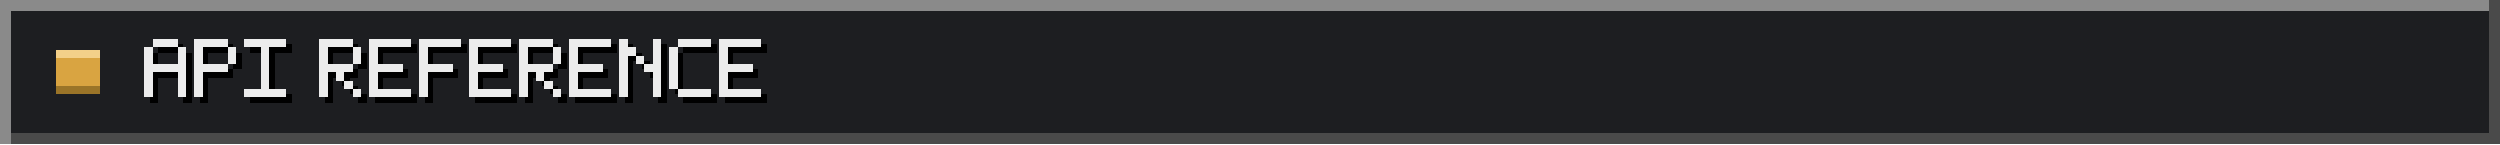
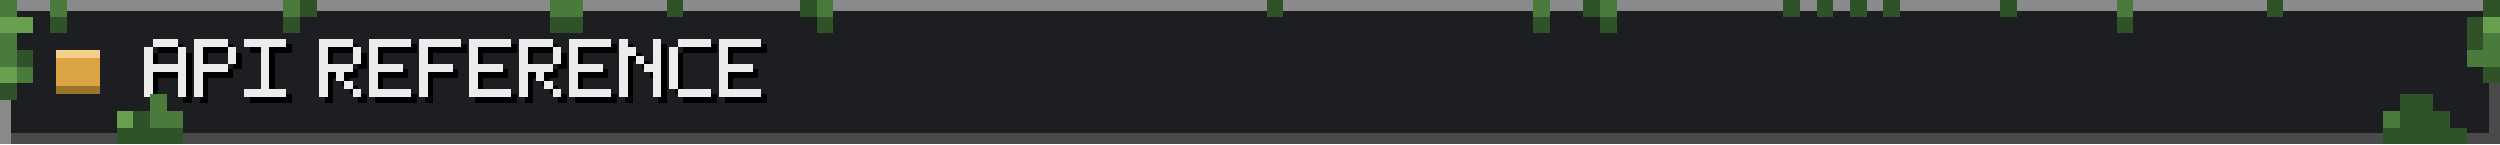
<svg xmlns="http://www.w3.org/2000/svg" width="900" height="52" viewBox="0 0 900 52" shape-rendering="crispEdges" role="img" aria-label="API Reference">
  <style />
  <rect width="900" height="52" fill="#1d1e21" />
  <rect width="900" height="4" fill="#8a8a8a" />
  <rect y="48" width="900" height="4" fill="#4a4a4a" />
  <rect width="4" height="52" fill="#8a8a8a" />
  <rect x="896" width="4" height="52" fill="#4a4a4a" />
  <rect x="20" y="18" width="16" height="16" fill="#d9a441" />
  <rect x="20" y="18" width="16" height="3" fill="#f3d089" />
  <rect x="20" y="31" width="16" height="3" fill="#9a7428" />
  <path fill="#000000" d="M57 16h9v3h-9zM54 19h3v3h-3zM66 19h3v3h-3zM54 22h3v3h-3zM66 22h3v3h-3zM54 25h15v3h-15zM54 28h3v3h-3zM66 28h3v3h-3zM54 31h3v3h-3zM66 31h3v3h-3zM54 34h3v3h-3zM66 34h3v3h-3zM72 16h12v3h-12zM72 19h3v3h-3zM84 19h3v3h-3zM72 22h3v3h-3zM84 22h3v3h-3zM72 25h12v3h-12zM72 28h3v3h-3zM72 31h3v3h-3zM72 34h3v3h-3zM90 16h15v3h-15zM96 19h3v3h-3zM96 22h3v3h-3zM96 25h3v3h-3zM96 28h3v3h-3zM96 31h3v3h-3zM90 34h15v3h-15zM117 16h12v3h-12zM117 19h3v3h-3zM129 19h3v3h-3zM117 22h3v3h-3zM129 22h3v3h-3zM117 25h12v3h-12zM117 28h3v3h-3zM123 28h3v3h-3zM117 31h3v3h-3zM126 31h3v3h-3zM117 34h3v3h-3zM129 34h3v3h-3zM135 16h15v3h-15zM135 19h3v3h-3zM135 22h3v3h-3zM135 25h12v3h-12zM135 28h3v3h-3zM135 31h3v3h-3zM135 34h15v3h-15zM153 16h15v3h-15zM153 19h3v3h-3zM153 22h3v3h-3zM153 25h12v3h-12zM153 28h3v3h-3zM153 31h3v3h-3zM153 34h3v3h-3zM171 16h15v3h-15zM171 19h3v3h-3zM171 22h3v3h-3zM171 25h12v3h-12zM171 28h3v3h-3zM171 31h3v3h-3zM171 34h15v3h-15zM189 16h12v3h-12zM189 19h3v3h-3zM201 19h3v3h-3zM189 22h3v3h-3zM201 22h3v3h-3zM189 25h12v3h-12zM189 28h3v3h-3zM195 28h3v3h-3zM189 31h3v3h-3zM198 31h3v3h-3zM189 34h3v3h-3zM201 34h3v3h-3zM207 16h15v3h-15zM207 19h3v3h-3zM207 22h3v3h-3zM207 25h12v3h-12zM207 28h3v3h-3zM207 31h3v3h-3zM207 34h15v3h-15zM225 16h3v3h-3zM237 16h3v3h-3zM225 19h6v3h-6zM237 19h3v3h-3zM225 22h3v3h-3zM231 22h3v3h-3zM237 22h3v3h-3zM225 25h3v3h-3zM234 25h6v3h-6zM225 28h3v3h-3zM237 28h3v3h-3zM225 31h3v3h-3zM237 31h3v3h-3zM225 34h3v3h-3zM237 34h3v3h-3zM246 16h12v3h-12zM243 19h3v3h-3zM243 22h3v3h-3zM243 25h3v3h-3zM243 28h3v3h-3zM243 31h3v3h-3zM246 34h12v3h-12zM261 16h15v3h-15zM261 19h3v3h-3zM261 22h3v3h-3zM261 25h12v3h-12zM261 28h3v3h-3zM261 31h3v3h-3zM261 34h15v3h-15z" />
  <path fill="#ececec" d="M55 14h9v3h-9zM52 17h3v3h-3zM64 17h3v3h-3zM52 20h3v3h-3zM64 20h3v3h-3zM52 23h15v3h-15zM52 26h3v3h-3zM64 26h3v3h-3zM52 29h3v3h-3zM64 29h3v3h-3zM52 32h3v3h-3zM64 32h3v3h-3zM70 14h12v3h-12zM70 17h3v3h-3zM82 17h3v3h-3zM70 20h3v3h-3zM82 20h3v3h-3zM70 23h12v3h-12zM70 26h3v3h-3zM70 29h3v3h-3zM70 32h3v3h-3zM88 14h15v3h-15zM94 17h3v3h-3zM94 20h3v3h-3zM94 23h3v3h-3zM94 26h3v3h-3zM94 29h3v3h-3zM88 32h15v3h-15zM115 14h12v3h-12zM115 17h3v3h-3zM127 17h3v3h-3zM115 20h3v3h-3zM127 20h3v3h-3zM115 23h12v3h-12zM115 26h3v3h-3zM121 26h3v3h-3zM115 29h3v3h-3zM124 29h3v3h-3zM115 32h3v3h-3zM127 32h3v3h-3zM133 14h15v3h-15zM133 17h3v3h-3zM133 20h3v3h-3zM133 23h12v3h-12zM133 26h3v3h-3zM133 29h3v3h-3zM133 32h15v3h-15zM151 14h15v3h-15zM151 17h3v3h-3zM151 20h3v3h-3zM151 23h12v3h-12zM151 26h3v3h-3zM151 29h3v3h-3zM151 32h3v3h-3zM169 14h15v3h-15zM169 17h3v3h-3zM169 20h3v3h-3zM169 23h12v3h-12zM169 26h3v3h-3zM169 29h3v3h-3zM169 32h15v3h-15zM187 14h12v3h-12zM187 17h3v3h-3zM199 17h3v3h-3zM187 20h3v3h-3zM199 20h3v3h-3zM187 23h12v3h-12zM187 26h3v3h-3zM193 26h3v3h-3zM187 29h3v3h-3zM196 29h3v3h-3zM187 32h3v3h-3zM199 32h3v3h-3zM205 14h15v3h-15zM205 17h3v3h-3zM205 20h3v3h-3zM205 23h12v3h-12zM205 26h3v3h-3zM205 29h3v3h-3zM205 32h15v3h-15zM223 14h3v3h-3zM235 14h3v3h-3zM223 17h6v3h-6zM235 17h3v3h-3zM223 20h3v3h-3zM229 20h3v3h-3zM235 20h3v3h-3zM223 23h3v3h-3zM232 23h6v3h-6zM223 26h3v3h-3zM235 26h3v3h-3zM223 29h3v3h-3zM235 29h3v3h-3zM223 32h3v3h-3zM235 32h3v3h-3zM244 14h12v3h-12zM241 17h3v3h-3zM241 20h3v3h-3zM241 23h3v3h-3zM241 26h3v3h-3zM241 29h3v3h-3zM244 32h12v3h-12zM259 14h15v3h-15zM259 17h3v3h-3zM259 20h3v3h-3zM259 23h12v3h-12zM259 26h3v3h-3zM259 29h3v3h-3zM259 32h15v3h-15z" />
+   <g id="vines">
+     <rect x="0" y="0" width="6" height="6" fill="#4a7a3c" />
+     <rect x="18" y="0" width="6" height="6" fill="#4a7a3c" />
+     <rect x="102" y="0" width="6" height="6" fill="#4a7a3c" />
+     <rect x="108" y="0" width="6" height="6" fill="#2f5229" />
+     <rect x="198" y="0" width="6" height="6" fill="#4a7a3c" />
+     <rect x="204" y="0" width="6" height="6" fill="#4a7a3c" />
+     <rect x="240" y="0" width="6" height="6" fill="#2f5229" />
+     <rect x="288" y="0" width="6" height="6" fill="#2f5229" />
+     <rect x="294" y="0" width="6" height="6" fill="#4a7a3c" />
+     <rect x="456" y="0" width="6" height="6" fill="#2f5229" />
+     <rect x="552" y="0" width="6" height="6" fill="#4a7a3c" />
+     <rect x="570" y="0" width="6" height="6" fill="#2f5229" />
+     <rect x="576" y="0" width="6" height="6" fill="#4a7a3c" />
+     <rect x="642" y="0" width="6" height="6" fill="#2f5229" />
+     <rect x="654" y="0" width="6" height="6" fill="#2f5229" />
+     <rect x="666" y="0" width="6" height="6" fill="#2f5229" />
+     <rect x="678" y="0" width="6" height="6" fill="#2f5229" />
+     <rect x="720" y="0" width="6" height="6" fill="#2f5229" />
+     <rect x="762" y="0" width="6" height="6" fill="#4a7a3c" />
+     <rect x="816" y="0" width="6" height="6" fill="#2f5229" />
+     <rect x="894" y="0" width="6" height="6" fill="#2f5229" />
+     <rect x="0" y="6" width="6" height="6" fill="#69a04f" />
+     <rect x="6" y="6" width="6" height="6" fill="#69a04f" />
+     <rect x="18" y="6" width="6" height="6" fill="#2f5229" />
+     <rect x="102" y="6" width="6" height="6" fill="#2f5229" />
+     <rect x="198" y="6" width="6" height="6" fill="#2f5229" />
+     <rect x="204" y="6" width="6" height="6" fill="#2f5229" />
+     <rect x="294" y="6" width="6" height="6" fill="#2f5229" />
+     <rect x="552" y="6" width="6" height="6" fill="#2f5229" />
+     <rect x="576" y="6" width="6" height="6" fill="#2f5229" />
+     <rect x="762" y="6" width="6" height="6" fill="#2f5229" />
+     <rect x="888" y="6" width="6" height="6" fill="#2f5229" />
+     <rect x="894" y="6" width="6" height="6" fill="#69a04f" />
+     <rect x="0" y="12" width="6" height="6" fill="#4a7a3c" />
+     <rect x="888" y="12" width="6" height="6" fill="#2f5229" />
+     <rect x="894" y="12" width="6" height="6" fill="#4a7a3c" />
+     <rect x="0" y="18" width="6" height="6" fill="#4a7a3c" />
+     <rect x="6" y="18" width="6" height="6" fill="#2f5229" />
+     <rect x="888" y="18" width="6" height="6" fill="#4a7a3c" />
+     <rect x="894" y="18" width="6" height="6" fill="#4a7a3c" />
+     <rect x="0" y="24" width="6" height="6" fill="#69a04f" />
+     <rect x="6" y="24" width="6" height="6" fill="#4a7a3c" />
+     <rect x="894" y="24" width="6" height="6" fill="#2f5229" />
+     <rect x="0" y="30" width="6" height="6" fill="#2f5229" />
+     <rect x="54" y="34" width="6" height="6" fill="#4a7a3c" />
+     <rect x="864" y="34" width="6" height="6" fill="#2f5229" />
+     <rect x="870" y="34" width="6" height="6" fill="#2f5229" />
+     <rect x="42" y="40" width="6" height="6" fill="#69a04f" />
+     <rect x="48" y="40" width="6" height="6" fill="#2f5229" />
+     <rect x="54" y="40" width="6" height="6" fill="#4a7a3c" />
+     <rect x="60" y="40" width="6" height="6" fill="#4a7a3c" />
+     <rect x="858" y="40" width="6" height="6" fill="#4a7a3c" />
+     <rect x="864" y="40" width="6" height="6" fill="#2f5229" />
+     <rect x="870" y="40" width="6" height="6" fill="#2f5229" />
+     <rect x="876" y="40" width="6" height="6" fill="#2f5229" />
+     <rect x="42" y="46" width="6" height="6" fill="#2f5229" />
+     <rect x="48" y="46" width="6" height="6" fill="#2f5229" />
+     <rect x="54" y="46" width="6" height="6" fill="#2f5229" />
+     <rect x="60" y="46" width="6" height="6" fill="#2f5229" />
+     <rect x="858" y="46" width="6" height="6" fill="#2f5229" />
+     <rect x="864" y="46" width="6" height="6" fill="#2f5229" />
+     <rect x="870" y="46" width="6" height="6" fill="#2f5229" />
+     <rect x="876" y="46" width="6" height="6" fill="#2f5229" />
+     <rect x="882" y="46" width="6" height="6" fill="#2f5229" />
+   </g>
</svg>
